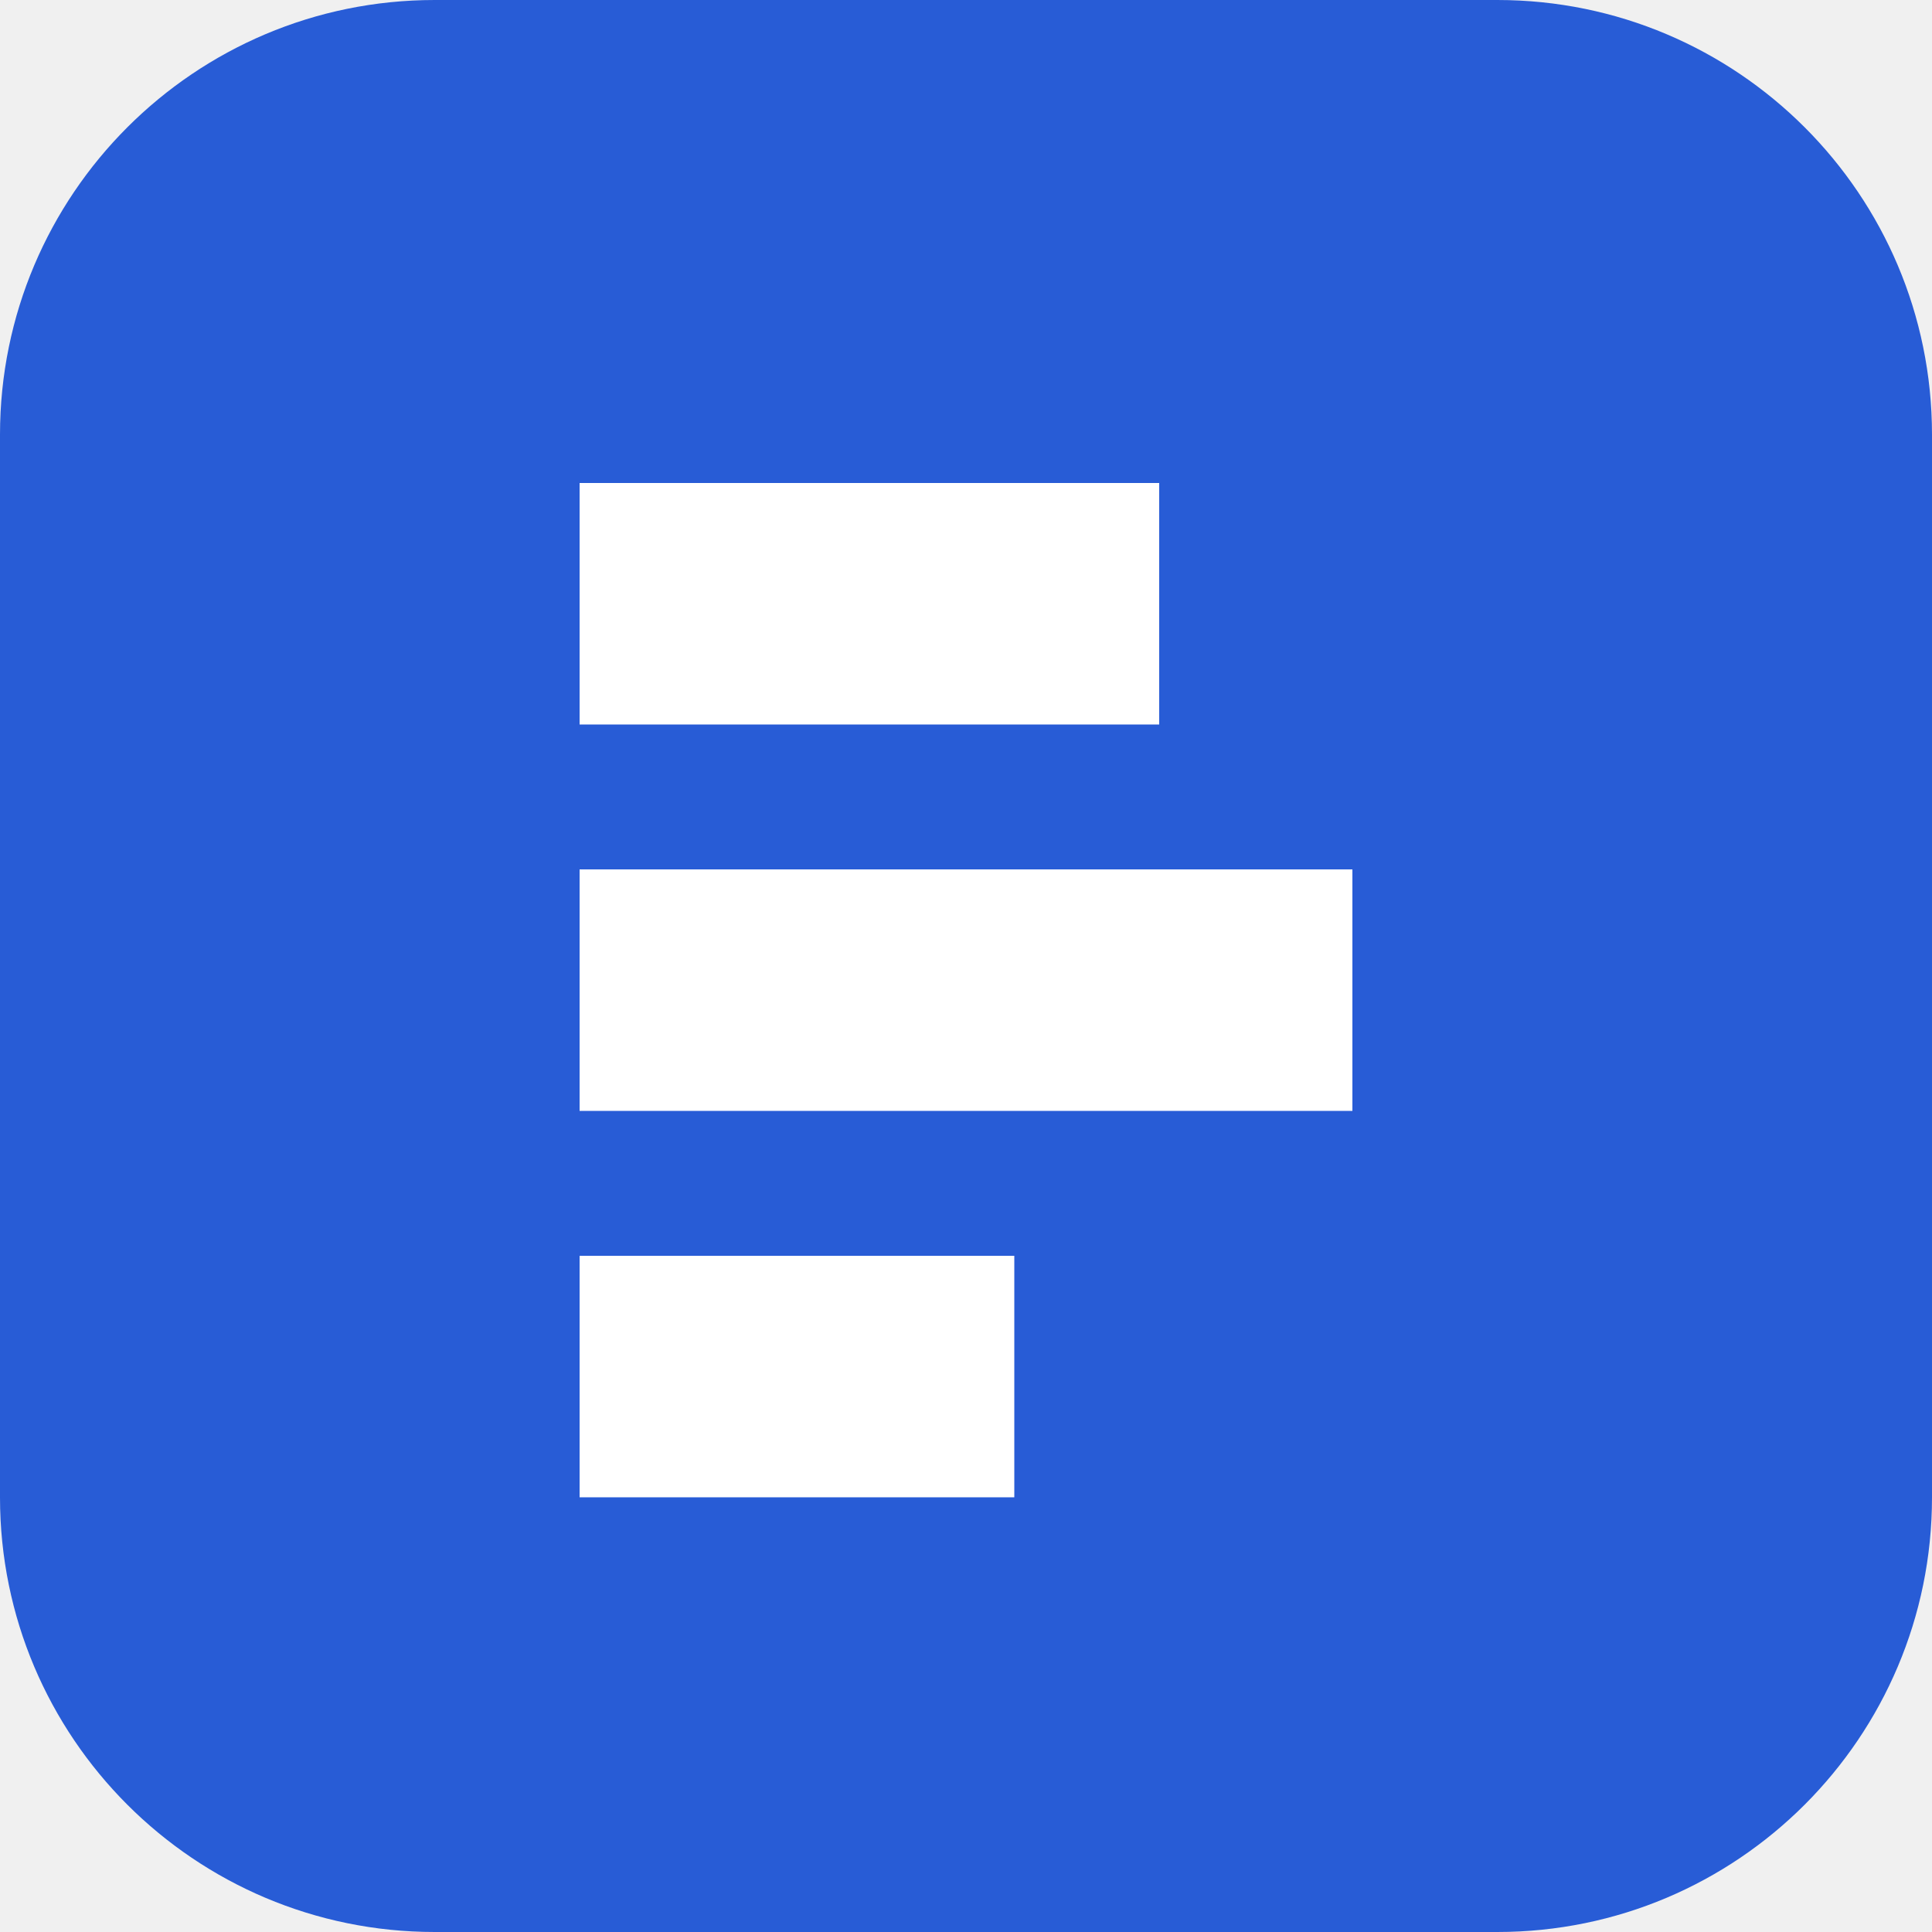
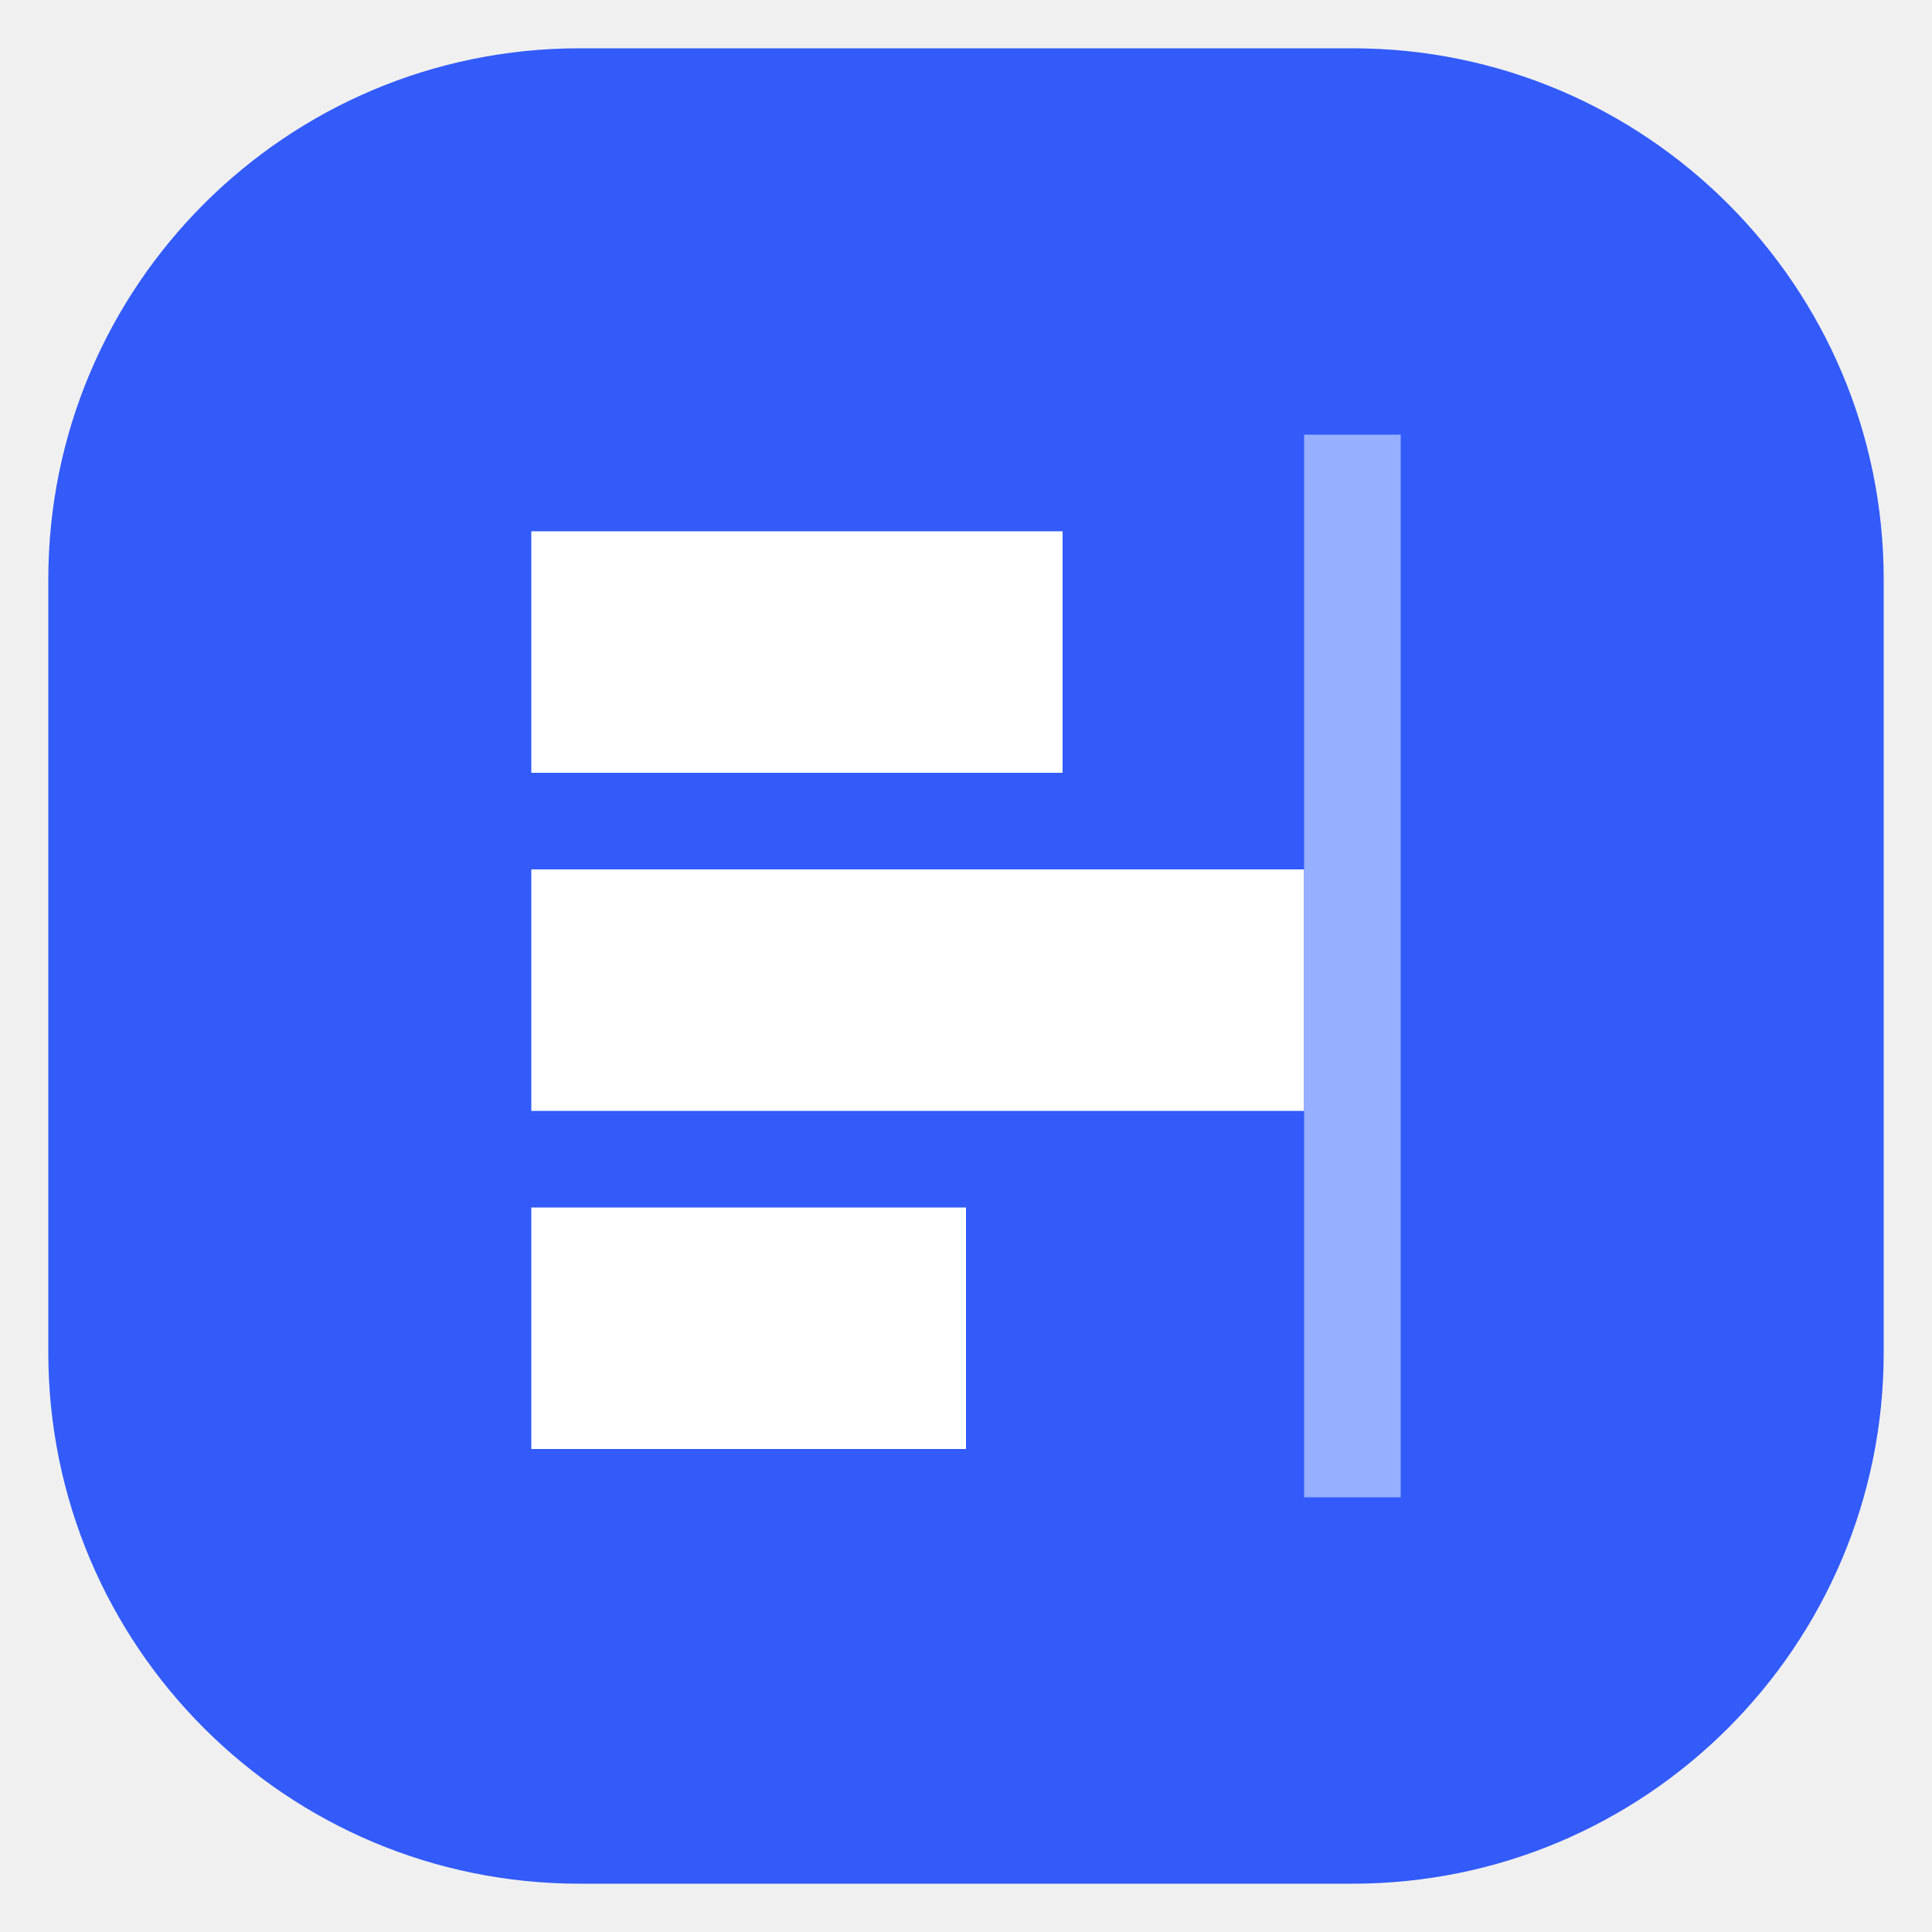
<svg xmlns="http://www.w3.org/2000/svg" width="40" height="40" viewBox="0 0 40 40">
-   <rect width="40" height="40" rx="9" fill="#285cd6" />
-   <path d="M12 10h12v5H12zm0 8h16v5H12zm0 8h9v5h-9z" fill="white" />
+   <rect x="1" y="1" width="38" height="38" rx="11" fill="#325bfa" />
+   <path d="M11 11h11v5H11zm0 7h16v5H11zm0 7h9v5h-9z" fill="#fff" />
+   <path d="M28 9v22" stroke="#96b0ff" stroke-width="2" />
</svg>
